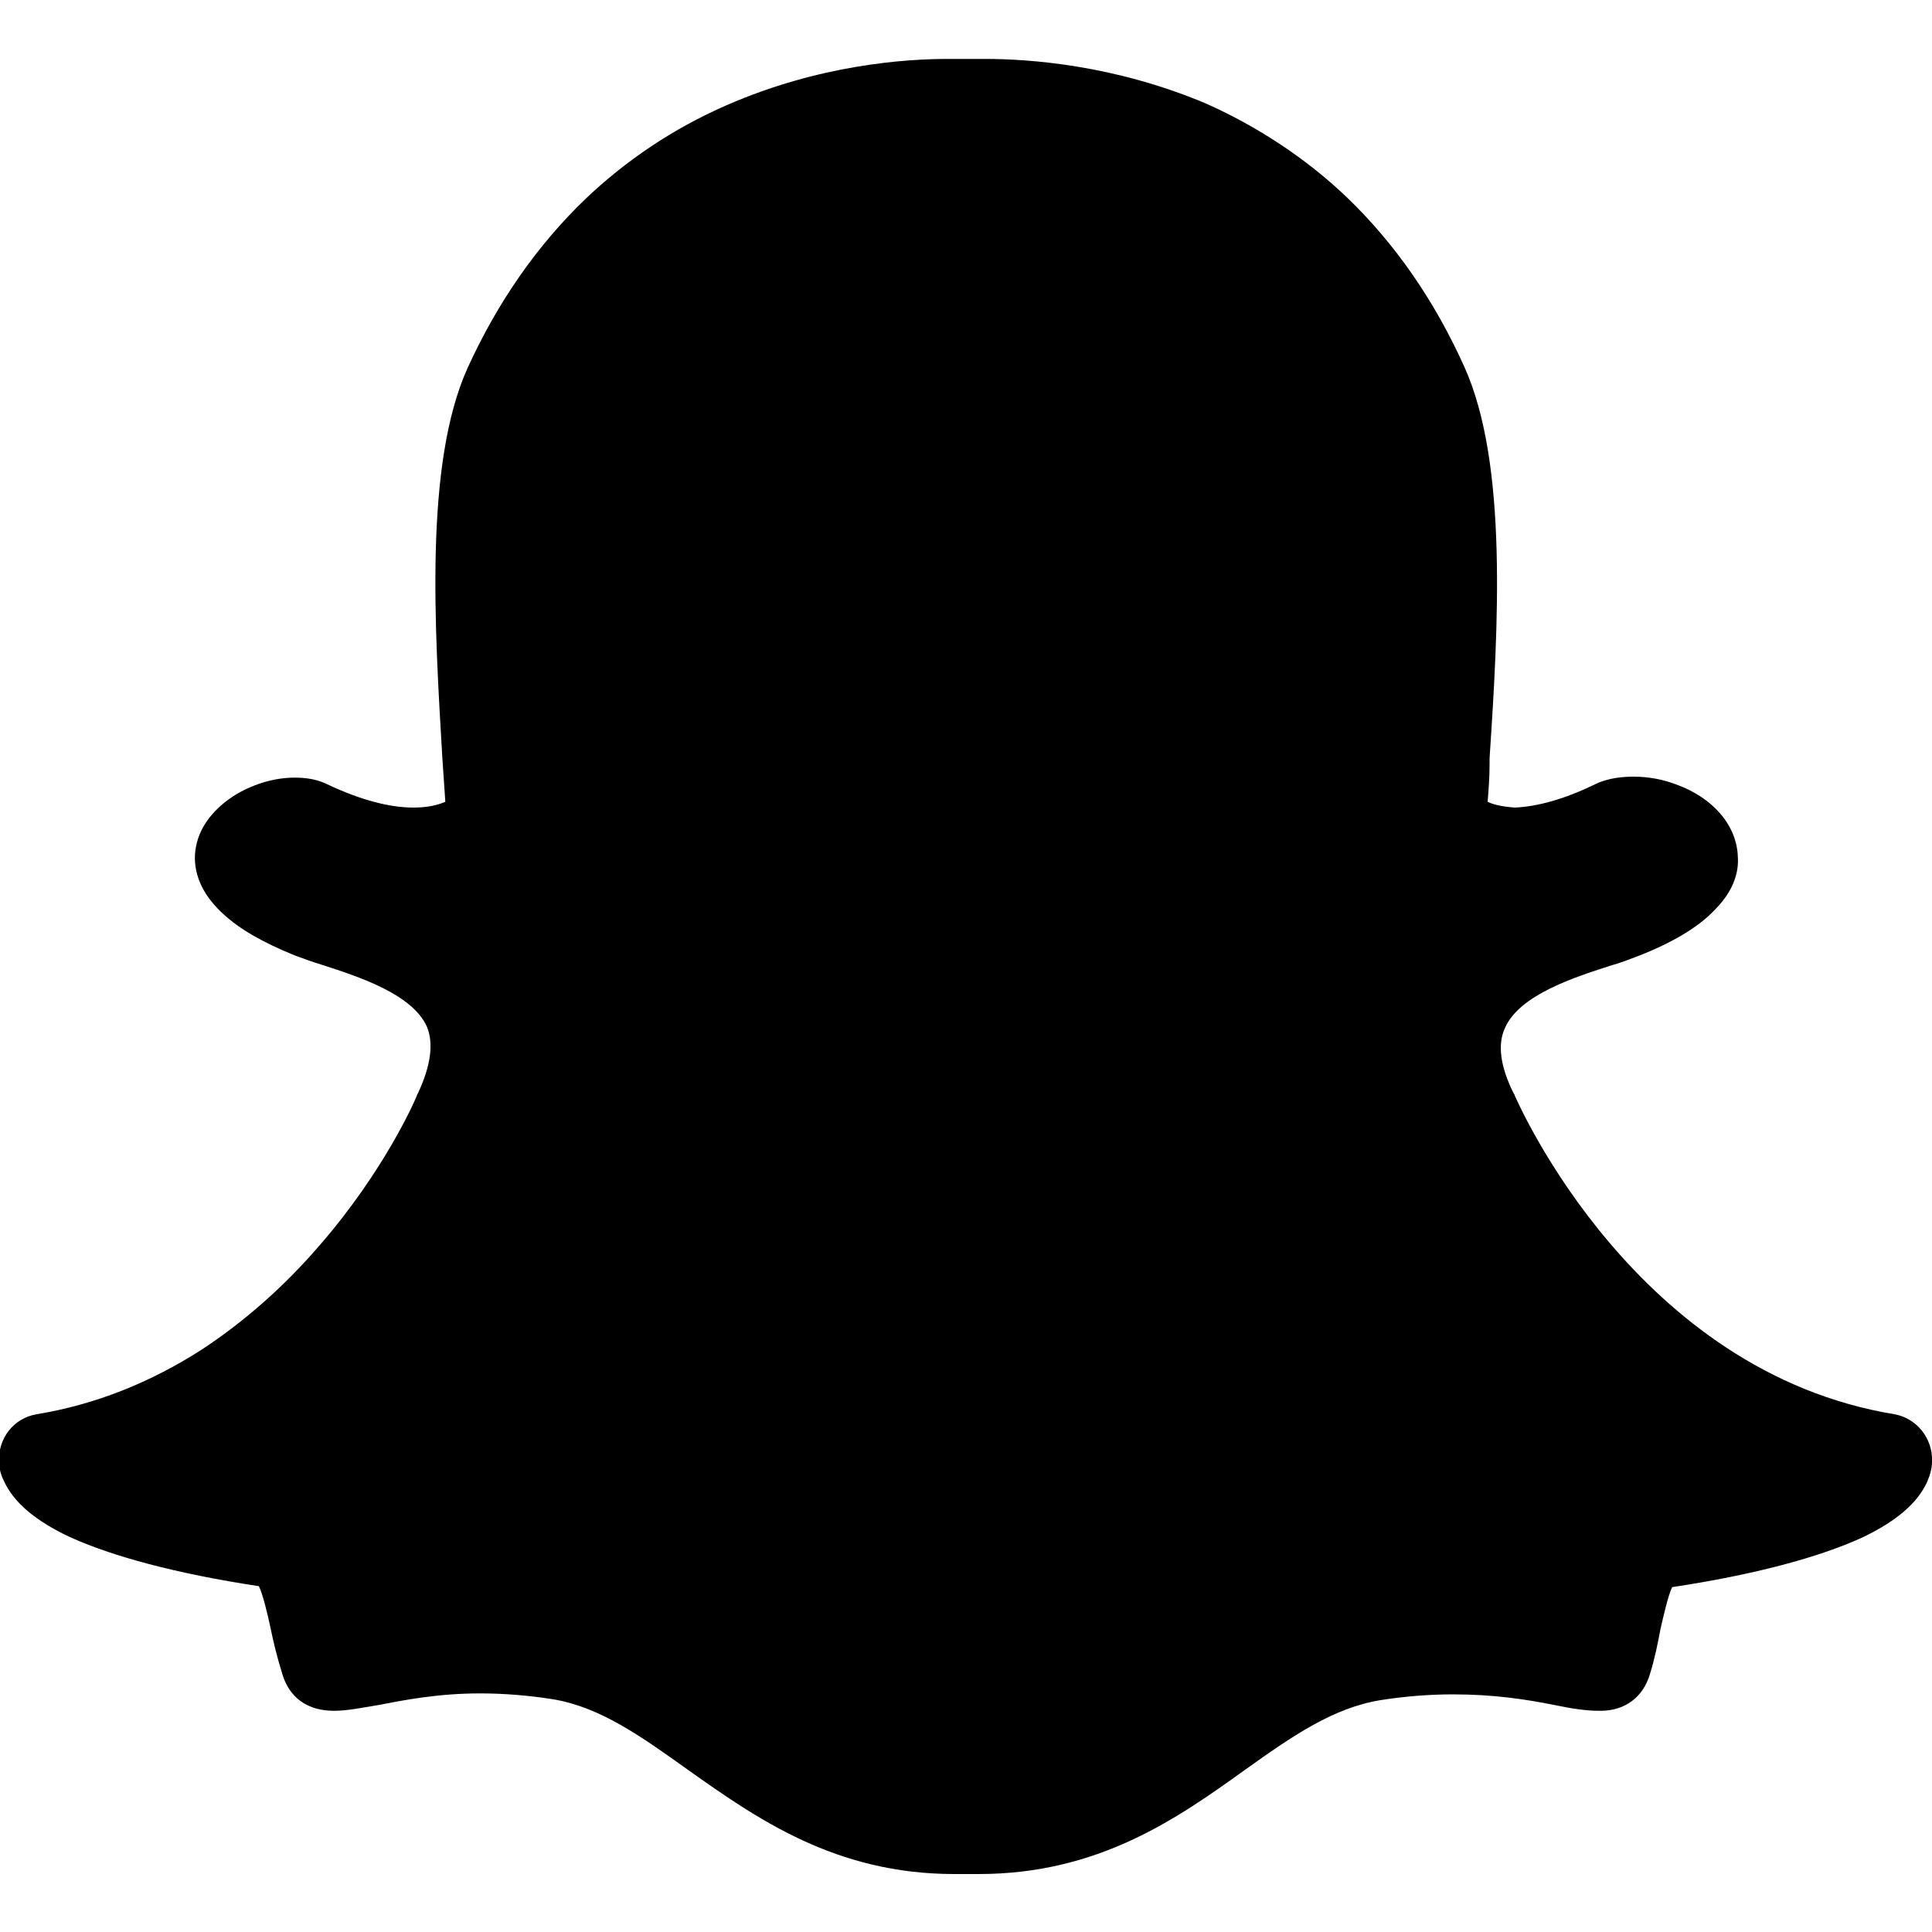
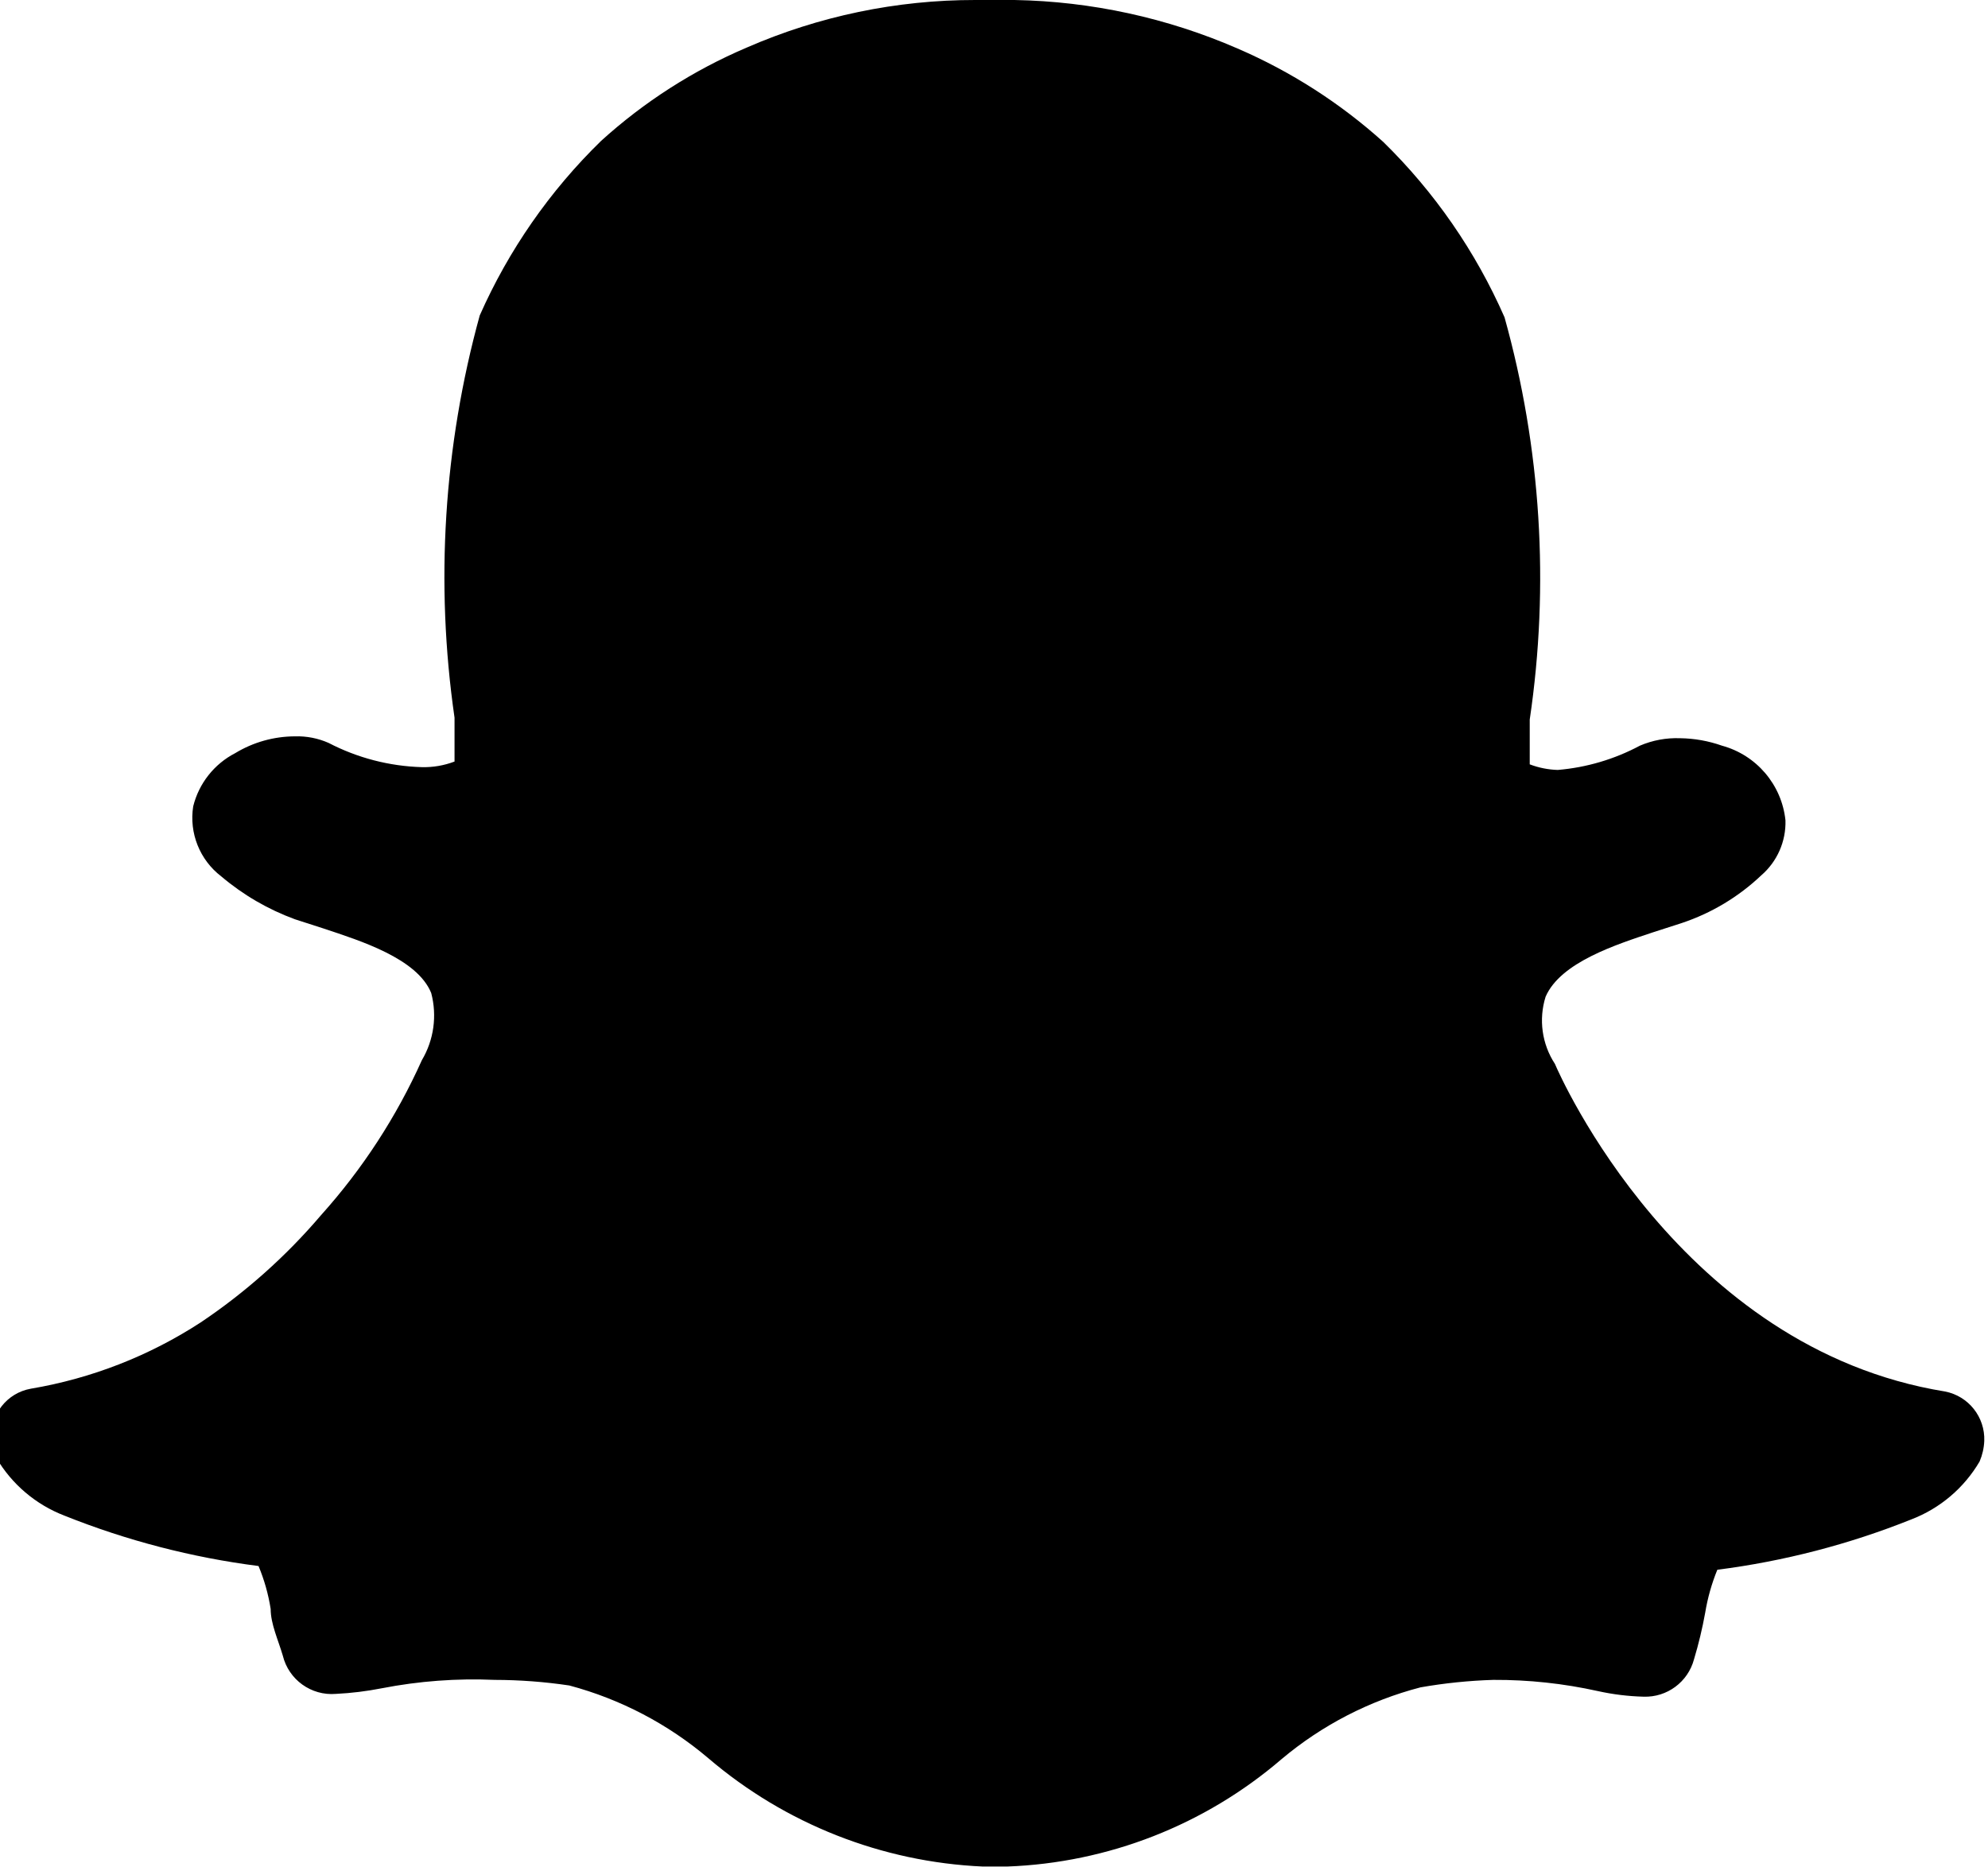
- <svg xmlns="http://www.w3.org/2000/svg" version="1.1" id="Layer_1" x="0px" y="0px" width="200px" height="200px" viewBox="0 0 200 200" style="enable-background:new 0 0 200 200;" xml:space="preserve">
-   <path d="M102,6.1L102,6.1c-0.2,0-0.3,0-0.5,0c-1.2,0-3.3,0-3.4,0c-4.4,0-13.3,0.6-22.9,4.8c-5.5,2.4-10.4,5.7-14.6,9.7  c-5,4.8-9.1,10.7-12.2,17.5c-4.5,10-3.4,26.9-2.6,40.5l0,0c0.1,1.5,0.2,3,0.3,4.4c-0.7,0.3-1.7,0.6-3.3,0.6c-2.5,0-5.5-0.8-8.9-2.4  c-1-0.5-2.1-0.7-3.4-0.7c-2,0-4.1,0.6-6,1.7c-2.3,1.4-3.8,3.3-4.2,5.4c-0.3,1.4-0.3,4.2,2.8,7c1.7,1.6,4.2,3,7.4,4.3  c0.8,0.3,1.9,0.7,2.9,1c3.7,1.2,9.3,3,10.8,6.4c0.7,1.7,0.4,4-0.9,6.8c0,0.1-0.1,0.1-0.1,0.2c-0.3,0.8-3.5,8-10.1,15.6  c-3.7,4.3-7.8,7.9-12.2,10.8c-5.3,3.4-11,5.7-17.1,6.7c-2.4,0.4-4,2.5-3.9,4.9c0,0.7,0.2,1.4,0.5,2l0,0c1,2.2,3.2,4.1,6.8,5.8  c4.4,2,11,3.8,19.6,5.1c0.4,0.8,0.9,2.9,1.2,4.3c0.3,1.5,0.7,3.1,1.2,4.7c0.5,1.8,1.9,3.9,5.4,3.9c1.3,0,2.8-0.3,4.6-0.6  c2.6-0.5,6.1-1.2,10.5-1.2c2.4,0,5,0.2,7.5,0.6c4.9,0.8,9.1,3.8,14,7.3c7.2,5.1,15.3,10.8,27.6,10.8c0.3,0,0.7,0,1,0  c0.4,0,0.9,0,1.5,0c12.4,0,20.5-5.7,27.6-10.8l0,0c4.9-3.5,9.1-6.4,14-7.2c2.5-0.4,5.1-0.6,7.5-0.6c4.2,0,7.5,0.5,10.5,1.1  c1.9,0.4,3.4,0.6,4.6,0.6h0.1h0.1c2.5,0,4.4-1.4,5.1-3.8c0.5-1.6,0.8-3.1,1.1-4.7c0.3-1.3,0.8-3.5,1.2-4.3  c8.6-1.3,15.2-3.1,19.6-5.1c3.6-1.7,5.8-3.6,6.8-5.8c0.3-0.7,0.5-1.4,0.5-2.1c0.1-2.4-1.6-4.5-3.9-4.9c-26.7-4.4-38.8-31.9-39.3-33  c0-0.1-0.1-0.2-0.1-0.2c-1.4-2.8-1.7-5.1-0.9-6.8c1.5-3.4,7.1-5.2,10.8-6.4c1.1-0.3,2.1-0.7,2.9-1c3.6-1.4,6.3-3,8-4.8  c2.1-2.1,2.5-4.1,2.4-5.5c-0.1-3.2-2.5-6.1-6.4-7.5c-1.3-0.5-2.8-0.8-4.4-0.8c-1,0-2.6,0.1-4,0.8c-3.1,1.5-5.9,2.3-8.3,2.4  c-1.3-0.1-2.2-0.3-2.8-0.6c0.1-1.3,0.2-2.5,0.2-3.9v-0.6c0.9-13.6,1.9-30.5-2.6-40.5c-3.1-6.9-7.2-12.8-12.2-17.6  c-4.2-4-9.2-7.3-14.6-9.7C115.3,6.7,106.5,6.1,102,6.1" />
+ <svg xmlns="http://www.w3.org/2000/svg" width="21.3" height="20" viewBox="0 0 21.3 20">
+   <path d="M10.87,0h-.42A6.11,6.11,0,0,0,8,.51a5.57,5.57,0,0,0-1.56,1,6,6,0,0,0-1.3,1.87,10.55,10.55,0,0,0-.27,4.31h0l0,.47a.92.92,0,0,1-.35.06,2.31,2.31,0,0,1-1-.26.83.83,0,0,0-.36-.07,1.24,1.24,0,0,0-.64.18.88.88,0,0,0-.45.57.79.79,0,0,0,.3.75,2.61,2.61,0,0,0,.79.46l.31.1c.39.13,1,.32,1.15.69a.94.94,0,0,1-.1.72v0a6.41,6.41,0,0,1-1.08,1.66,6.31,6.31,0,0,1-1.29,1.15,4.8,4.8,0,0,1-1.82.71.51.51,0,0,0-.42.53.54.54,0,0,0,.05.21h0a1.45,1.45,0,0,0,.73.62,8.49,8.49,0,0,0,2.08.54,2,2,0,0,1,.13.46c0,.16.08.33.13.5a.54.54,0,0,0,.57.41,3.41,3.41,0,0,0,.49-.06A5.14,5.14,0,0,1,5.3,18a5.49,5.49,0,0,1,.8.06,3.83,3.83,0,0,1,1.49.78A4.86,4.86,0,0,0,10.53,20h.26a4.78,4.78,0,0,0,2.94-1.15h0a3.8,3.8,0,0,1,1.49-.77A5.49,5.49,0,0,1,16,18a5.05,5.05,0,0,1,1.12.12,2.58,2.58,0,0,0,.49.06h0a.54.54,0,0,0,.54-.4,4.54,4.54,0,0,0,.12-.5,2.13,2.13,0,0,1,.13-.46,8.49,8.49,0,0,0,2.08-.54,1.45,1.45,0,0,0,.73-.62.63.63,0,0,0,.05-.22.52.52,0,0,0-.42-.53c-2.84-.46-4.13-3.39-4.18-3.51v0a.85.85,0,0,1-.1-.72c.16-.37.76-.56,1.15-.69l.31-.1a2.29,2.29,0,0,0,.85-.51.75.75,0,0,0,.26-.59.93.93,0,0,0-.68-.8A1.4,1.4,0,0,0,18,7.91a1,1,0,0,0-.43.08,2.27,2.27,0,0,1-.88.26.92.92,0,0,1-.3-.06c0-.14,0-.27,0-.42V7.71a10.38,10.38,0,0,0-.27-4.31,6,6,0,0,0-1.3-1.88,5.72,5.72,0,0,0-1.56-1A6.27,6.27,0,0,0,10.87,0" />
</svg>
